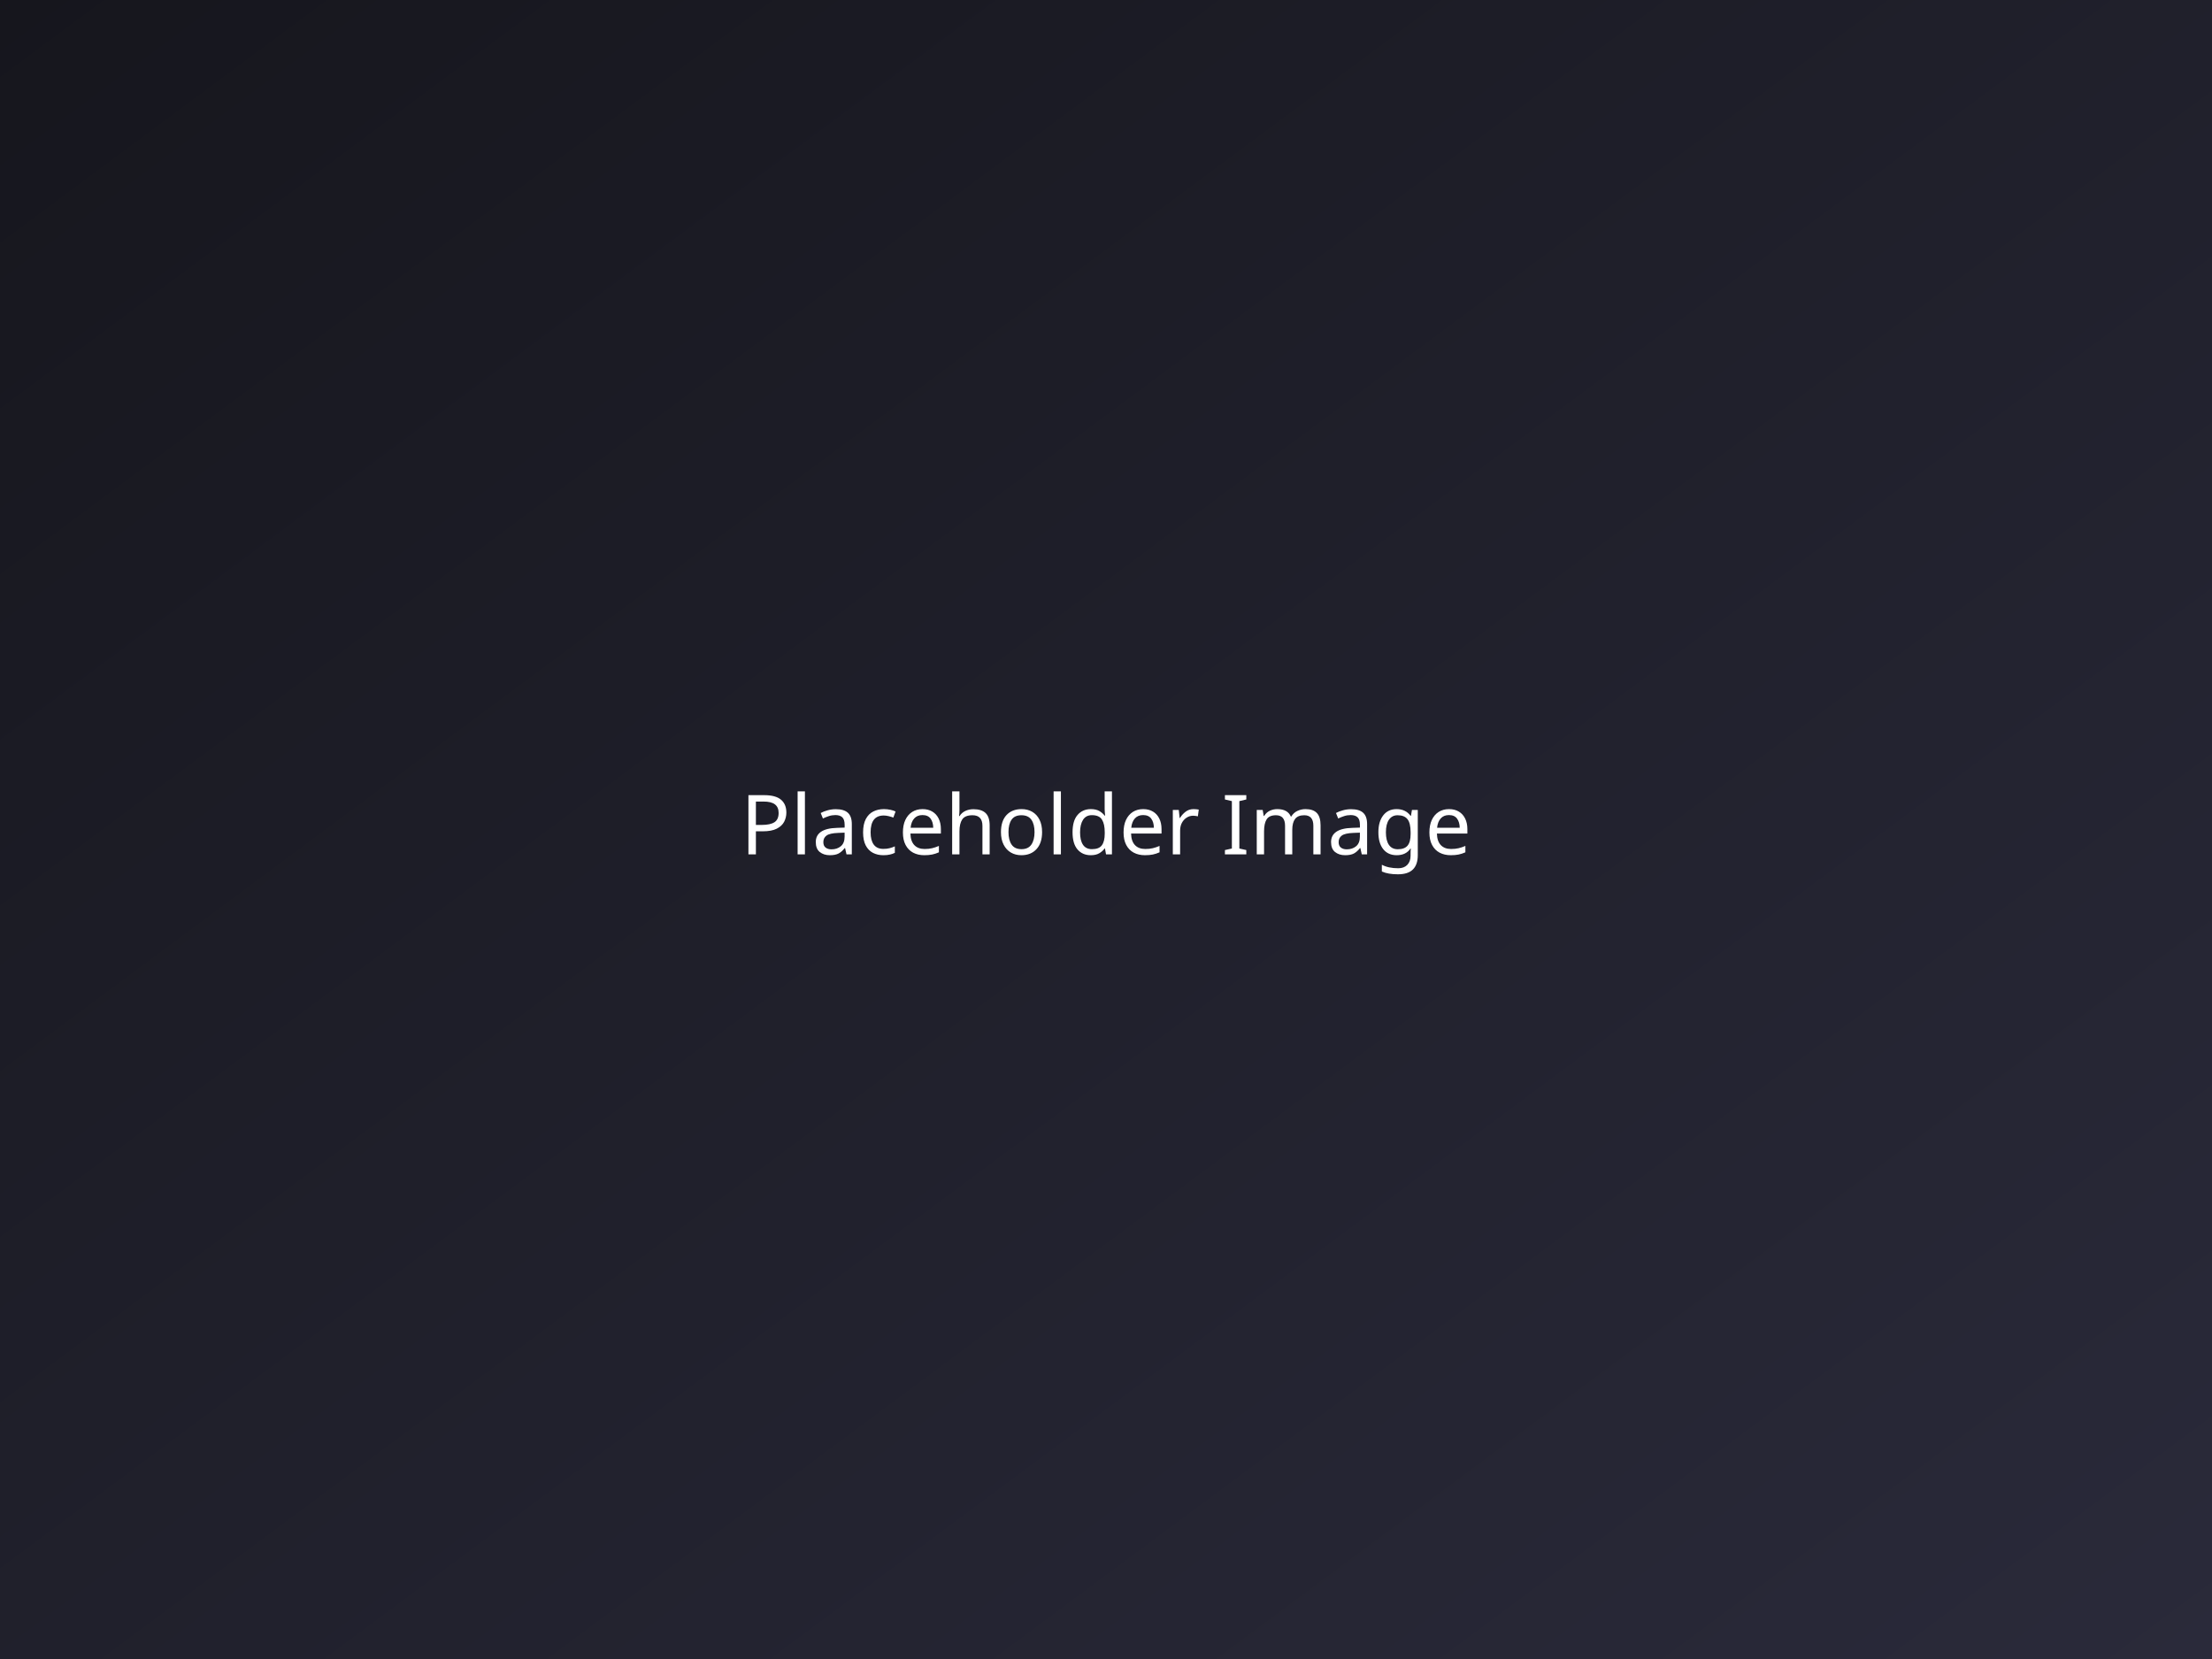
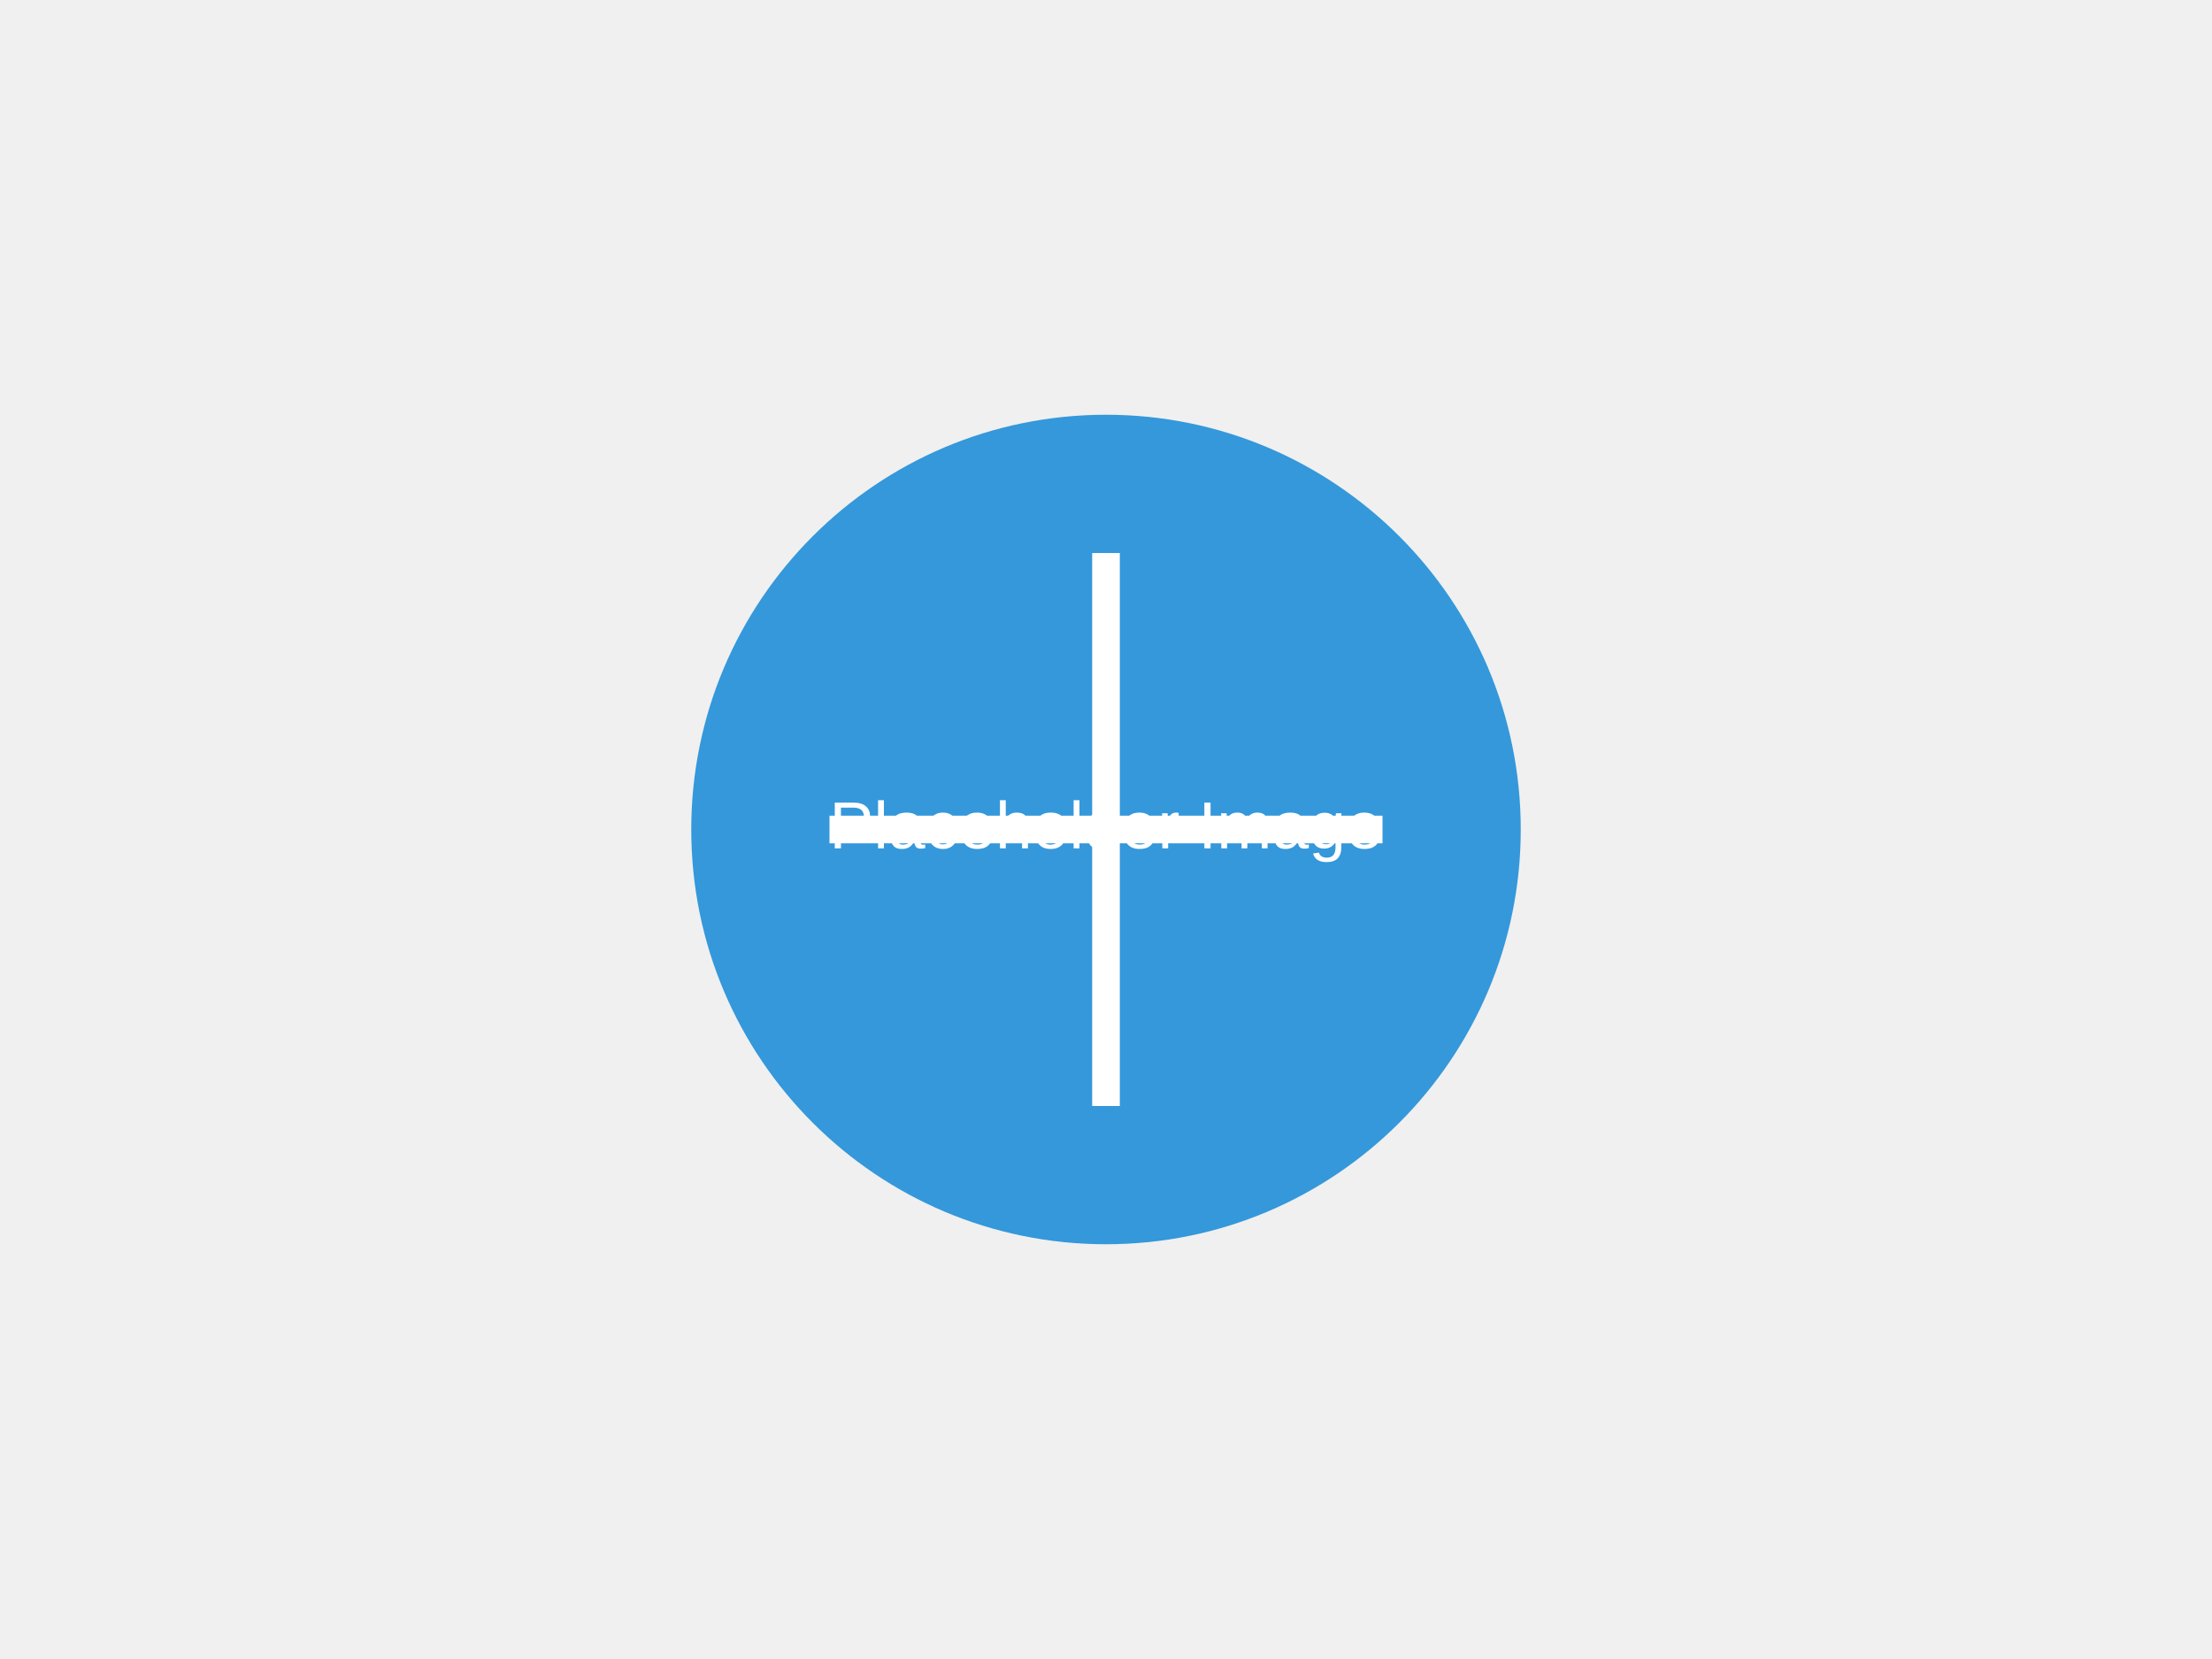
- <svg xmlns="http://www.w3.org/2000/svg" width="800" height="600" viewBox="0 0 800 600" preserveAspectRatio="none">
-   <defs>
-     <linearGradient id="grad1" x1="0%" y1="0%" x2="100%" y2="100%">
-       <stop offset="0%" style="stop-color:rgb(22,22,29);stop-opacity:1" />
-       <stop offset="100%" style="stop-color:rgb(42,42,58);stop-opacity:1" />
-     </linearGradient>
-   </defs>
-   <rect width="100%" height="100%" fill="url(#grad1)" />
-   <g fill="#FFFFFF" font-family="sans-serif" font-size="30" text-anchor="middle">
-     <text x="50%" y="50%" dy=".3em">Placeholder Image</text>
-   </g>
+ <svg xmlns="http://www.w3.org/2000/svg" width="800" height="600" viewBox="0 0 800 600" fill="none">
+   <rect width="800" height="600" fill="#f0f0f0" />
+   <circle cx="400" cy="300" r="150" fill="#3498db" />
+   <path d="M300 300 L500 300" stroke="white" stroke-width="10" />
+   <path d="M400 200 L400 400" stroke="white" stroke-width="10" />
+   <text x="50%" y="50%" dominant-baseline="middle" text-anchor="middle" font-family="Arial" font-size="24" fill="#ffffff">Placeholder Image</text>
</svg>
